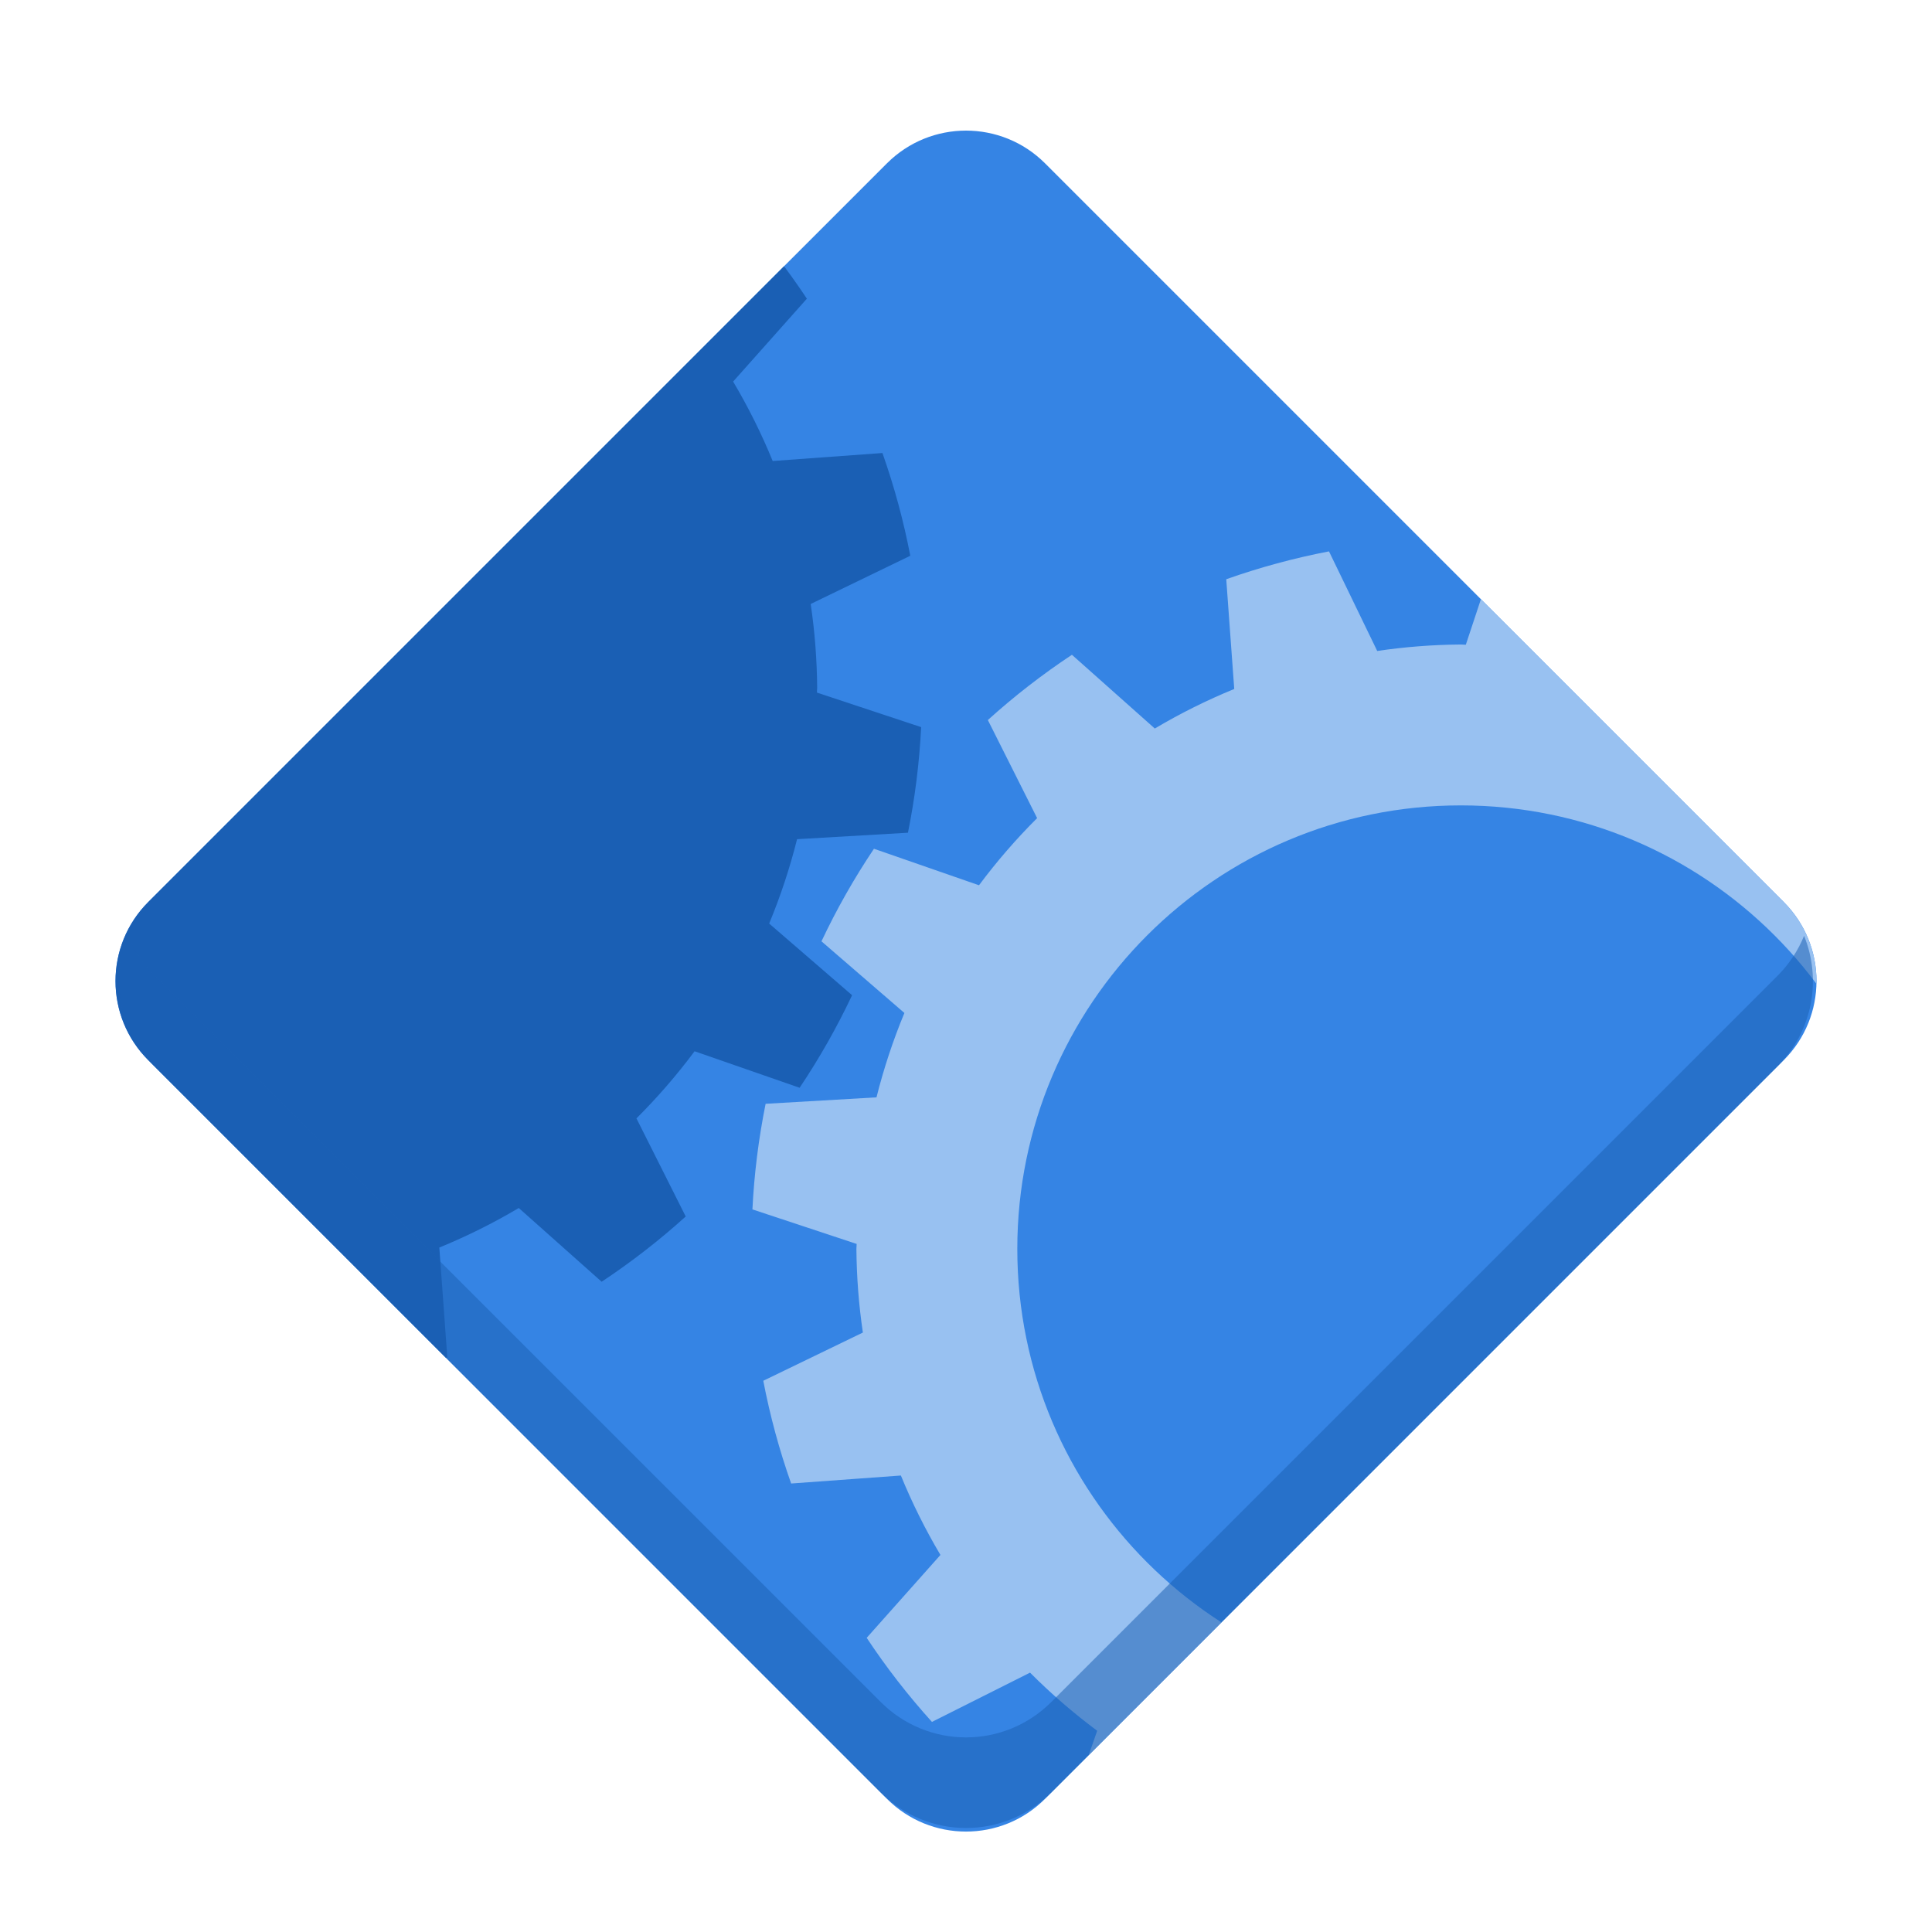
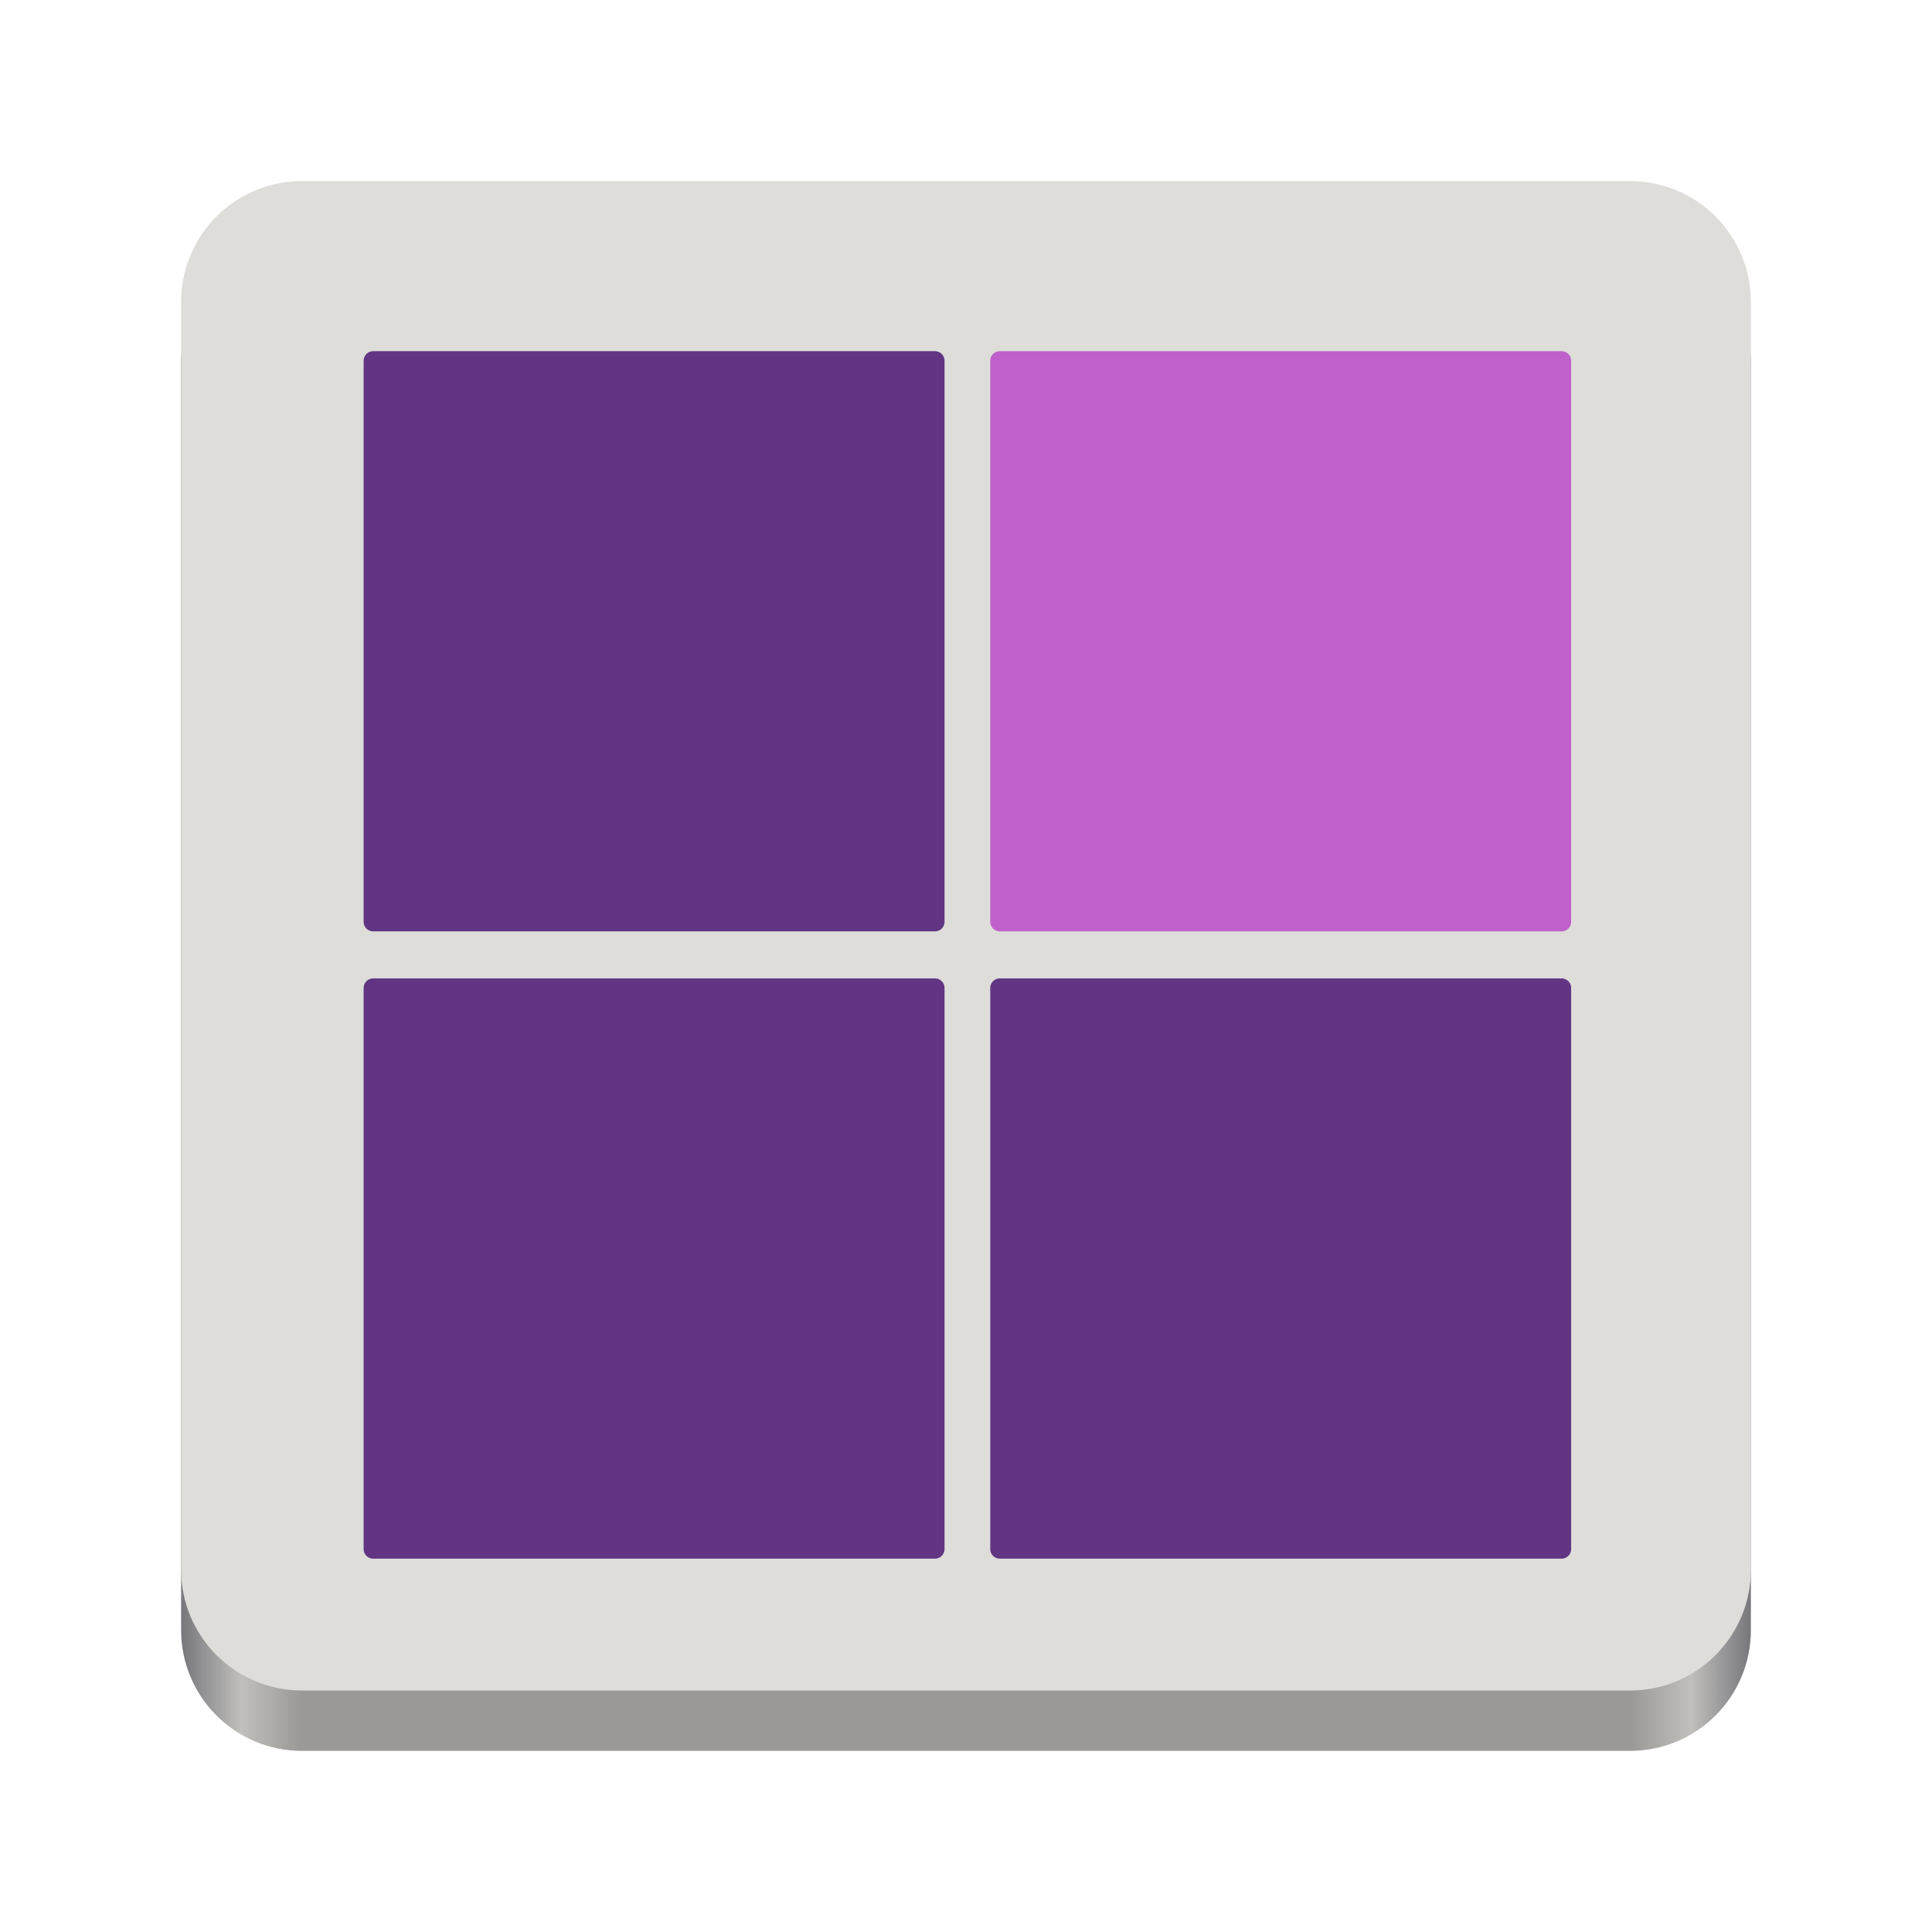
- <svg xmlns="http://www.w3.org/2000/svg" width="33.75mm" height="33.75mm" viewBox="0 0 33.75 33.75" version="1.1" id="svg974">
-   <defs id="defs968">
-     <clipPath clipPathUnits="userSpaceOnUse" id="clipPath18689">
-       <rect clip-path="none" transform="rotate(45)" ry="32" rx="32" y="123.999" x="486.037" height="362.943" width="362.943" id="rect18691" style="display:inline;opacity:1;vector-effect:none;fill:#4a86cf;fill-opacity:1;stroke:none;stroke-width:26.067;stroke-linecap:butt;stroke-linejoin:miter;stroke-miterlimit:4;stroke-dasharray:none;stroke-dashoffset:0;stroke-opacity:1;marker:none;marker-start:none;marker-mid:none;marker-end:none;paint-order:normal;enable-background:new" />
-     </clipPath>
-     <clipPath clipPathUnits="userSpaceOnUse" id="clipPath18689-3">
-       <rect clip-path="none" transform="rotate(45)" ry="32" rx="32" y="123.999" x="486.037" height="362.943" width="362.943" id="rect18691-6" style="display:inline;opacity:1;vector-effect:none;fill:#4a86cf;fill-opacity:1;stroke:none;stroke-width:26.067;stroke-linecap:butt;stroke-linejoin:miter;stroke-miterlimit:4;stroke-dasharray:none;stroke-dashoffset:0;stroke-opacity:1;marker:none;marker-start:none;marker-mid:none;marker-end:none;paint-order:normal;enable-background:new" />
-     </clipPath>
-   </defs>
-   <g id="layer1" transform="translate(-61.81982,-103.944)">
-     <g transform="matrix(0.2636723,0,0,0.2636723,61.81982,-529.397)" style="display:inline;stroke-width:0.25;enable-background:new" id="g1836">
-       <g transform="matrix(0.25,0,0,0.25,0,2295)" id="g18818" style="stroke-width:0.25">
-         <g style="stroke-width:0.27" transform="matrix(0.9260519,0,0,0.9260519,18.93073,50.87633)" id="g18590">
-           <g style="stroke-width:0.27" id="g18681" clip-path="url(#clipPath18689-3)">
-             <rect style="opacity:1;vector-effect:none;fill:#3584e4;fill-opacity:1;stroke:none;stroke-width:8.221;stroke-linecap:butt;stroke-linejoin:miter;stroke-miterlimit:4;stroke-dasharray:none;stroke-dashoffset:0;stroke-opacity:1;marker:none;marker-start:none;marker-mid:none;marker-end:none;paint-order:normal" id="rect18571" width="424" height="424" x="458.337" y="90.642" rx="10.092" ry="10.092" transform="matrix(0.6052817,0.6052817,-0.6052817,0.6052817,33.44063,99.07363)" clip-path="none" />
-             <circle style="opacity:1;vector-effect:none;fill:#f66151;fill-opacity:1;stroke:none;stroke-width:7.037;stroke-linecap:butt;stroke-linejoin:miter;stroke-miterlimit:4;stroke-dasharray:none;stroke-dashoffset:0;stroke-opacity:1;marker:none;marker-start:none;marker-mid:none;marker-end:none;paint-order:normal" id="path18706" cx="0" cy="0" r="0" transform="translate(0,-212)" />
-             <circle style="opacity:1;vector-effect:none;fill:#f66151;fill-opacity:1;stroke:none;stroke-width:7.037;stroke-linecap:butt;stroke-linejoin:miter;stroke-miterlimit:4;stroke-dasharray:none;stroke-dashoffset:0;stroke-opacity:1;marker:none;marker-start:none;marker-mid:none;marker-end:none;paint-order:normal" id="path18708" cx="0" cy="0" r="0" transform="translate(0,-212)" />
-             <path style="display:inline;opacity:1;vector-effect:none;fill:#98c1f1;fill-opacity:1;stroke:none;stroke-width:7.037;stroke-linecap:butt;stroke-linejoin:miter;stroke-miterlimit:4;stroke-dasharray:none;stroke-dashoffset:0;stroke-opacity:1;marker:none;marker-start:none;marker-mid:none;marker-end:none;paint-order:normal;enable-background:new" d="m 408.92,561.918 -9.886,29.829 a 172.971,172.971 0 0 0 -1.427,-0.071 172.971,172.971 0 0 0 -23.929,1.852 l -13.801,-28.501 a 203.293,203.293 0 0 0 -29.401,7.972 l 2.286,31.405 a 172.971,172.971 0 0 0 -22.732,11.319 l -23.718,-21.103 a 203.293,203.293 0 0 0 -24.059,18.674 l 14.099,28.073 a 172.971,172.971 0 0 0 -16.636,19.211 l -30.058,-10.448 a 203.293,203.293 0 0 0 -15.017,26.488 l 23.73,20.507 a 172.971,172.971 0 0 0 -7.985,24.143 l -31.73,1.849 a 203.293,203.293 0 0 0 -3.778,30.217 l 29.829,9.886 a 172.971,172.971 0 0 0 -0.071,1.427 172.971,172.971 0 0 0 1.852,23.929 l -28.501,13.801 a 203.293,203.293 0 0 0 7.972,29.401 l 31.405,-2.286 a 172.971,172.971 0 0 0 11.319,22.732 l -21.103,23.718 a 203.293,203.293 0 0 0 18.674,24.059 l 28.073,-14.099 a 172.971,172.971 0 0 0 19.211,16.636 l -10.448,30.058 a 203.293,203.293 0 0 0 26.488,15.017 l 20.507,-23.73 a 172.971,172.971 0 0 0 24.143,7.985 l 1.849,31.73 a 203.293,203.293 0 0 0 30.217,3.778 l 9.886,-29.829 a 172.971,172.971 0 0 0 1.427,0.071 172.971,172.971 0 0 0 23.929,-1.852 l 13.801,28.501 a 203.293,203.293 0 0 0 29.401,-7.972 l -2.286,-31.405 a 172.971,172.971 0 0 0 22.732,-11.319 l 23.718,21.103 A 203.293,203.293 0 0 0 532.96,916 l -14.099,-28.073 a 172.971,172.971 0 0 0 16.636,-19.211 l 30.058,10.448 a 203.293,203.293 0 0 0 15.017,-26.488 l -23.73,-20.507 a 172.971,172.971 0 0 0 7.985,-24.143 l 31.73,-1.849 a 203.293,203.293 0 0 0 3.778,-30.217 l -29.829,-9.886 a 172.971,172.971 0 0 0 0.071,-1.427 172.971,172.971 0 0 0 -1.852,-23.929 l 28.501,-13.801 a 203.293,203.293 0 0 0 -7.972,-29.401 l -31.405,2.286 a 172.971,172.971 0 0 0 -11.319,-22.732 l 21.103,-23.718 a 203.293,203.293 0 0 0 -18.674,-24.059 l -28.073,14.099 a 172.971,172.971 0 0 0 -19.211,-16.636 l 10.448,-30.058 A 203.293,203.293 0 0 0 485.636,581.681 l -20.507,23.73 a 172.971,172.971 0 0 0 -24.143,-7.985 l -1.849,-31.73 a 203.293,203.293 0 0 0 -30.217,-3.778 z M 397.607,637.722 A 126.926,126.926 0 0 1 524.532,764.647 126.926,126.926 0 0 1 397.607,891.572 126.926,126.926 0 0 1 270.682,764.647 126.926,126.926 0 0 1 397.607,637.722 Z" id="path18717-4" />
-             <path id="path18758" d="m 51.748,401.284 -9.886,29.829 c -0.476,-0.026 -0.951,-0.05 -1.427,-0.071 -8.01,0.062 -16.005,0.681 -23.929,1.852 L 2.706,404.392 c -9.986,1.918 -19.814,4.583 -29.401,7.972 l 2.286,31.405 c -7.844,3.211 -15.442,6.994 -22.732,11.319 l -23.718,-21.103 c -8.475,5.614 -16.518,11.857 -24.059,18.674 l 14.099,28.073 c -6.009,5.987 -11.569,12.408 -16.636,19.211 l -30.058,-10.448 c -5.661,8.442 -10.68,17.296 -15.017,26.488 l 23.73,20.507 c -3.25,7.841 -5.919,15.91 -7.985,24.143 l -31.73,1.849 c -2.013,9.964 -3.276,20.064 -3.778,30.217 l 29.829,9.886 c -0.026,0.476 -0.05,0.951 -0.071,1.427 0.062,8.01 0.681,16.005 1.852,23.929 l -28.501,13.801 c 1.918,9.986 4.583,19.814 7.972,29.401 l 31.405,-2.286 c 3.211,7.844 6.994,15.442 11.319,22.732 l -21.103,23.718 c 5.614,8.475 11.857,16.518 18.674,24.059 l 28.073,-14.099 c 5.987,6.009 12.408,11.569 19.211,16.636 l -10.448,30.058 c 8.442,5.661 17.296,10.68 26.488,15.017 l 20.507,-23.73 c 7.841,3.25 15.91,5.919 24.143,7.985 l 1.849,31.73 c 9.964,2.013 20.064,3.276 30.217,3.778 l 9.886,-29.829 c 0.476,0.026 0.951,0.05 1.427,0.071 8.01,-0.062 16.005,-0.681 23.929,-1.852 l 13.801,28.501 c 9.986,-1.918 19.814,-4.583 29.401,-7.972 l -2.286,-31.405 c 7.844,-3.211 15.442,-6.994 22.732,-11.319 l 23.718,21.103 c 8.475,-5.614 16.518,-11.857 24.059,-18.674 l -14.099,-28.073 c 6.009,-5.987 11.569,-12.408 16.636,-19.211 l 30.058,10.448 c 5.661,-8.442 10.68,-17.296 15.017,-26.488 l -23.73,-20.507 c 3.25,-7.841 5.919,-15.91 7.985,-24.143 l 31.73,-1.849 c 2.013,-9.964 3.276,-20.064 3.778,-30.217 l -29.829,-9.886 c 0.026,-0.476 0.05,-0.951 0.071,-1.427 -0.062,-8.01 -0.681,-16.005 -1.852,-23.929 l 28.501,-13.801 c -1.918,-9.986 -4.583,-19.814 -7.972,-29.401 l -31.405,2.286 c -3.211,-7.844 -6.994,-15.442 -11.319,-22.732 l 21.103,-23.718 c -5.614,-8.475 -11.857,-16.518 -18.674,-24.059 l -28.073,14.099 c -5.987,-6.009 -12.408,-11.569 -19.211,-16.636 l 10.448,-30.058 c -8.442,-5.661 -17.296,-10.68 -26.488,-15.017 l -20.507,23.73 c -7.841,-3.25 -15.91,-5.919 -24.143,-7.985 l -1.849,-31.73 c -9.964,-2.013 -20.064,-3.276 -30.217,-3.778 z" style="display:inline;opacity:1;vector-effect:none;fill:#1a5fb4;fill-opacity:1;stroke:none;stroke-width:7.037;stroke-linecap:butt;stroke-linejoin:miter;stroke-miterlimit:4;stroke-dasharray:none;stroke-dashoffset:0;stroke-opacity:1;marker:none;marker-start:none;marker-mid:none;marker-end:none;paint-order:normal;enable-background:new" />
-           </g>
-         </g>
-         <path style="display:inline;opacity:0.534;vector-effect:none;fill:#1a5fb4;fill-opacity:1;stroke:none;stroke-width:1.629;stroke-linecap:butt;stroke-linejoin:miter;stroke-miterlimit:4;stroke-dasharray:none;stroke-dashoffset:0;stroke-opacity:1;marker:none;marker-start:none;marker-mid:none;marker-end:none;paint-order:normal;enable-background:new" clip-path="none" d="m 8.477,2676 c -1.171,2.887 -0.583,6.308 1.766,8.656 l 48.102,48.102 c 3.134,3.134 8.179,3.134 11.312,0 l 48.102,-48.102 c 2.348,-2.348 2.937,-5.77 1.766,-8.656 -0.392,0.966 -0.98,1.871 -1.766,2.656 l -48.102,48.102 c -3.134,3.134 -8.179,3.134 -11.312,0 L 10.242,2678.656 C 9.457,2677.871 8.868,2676.965 8.477,2676 Z" transform="matrix(4,0,0,4,0,-10028)" id="rect18571-6" />
-       </g>
-       <rect y="2402" x="-1.5000001e-06" height="128" width="128" id="rect9125-7-2" style="display:inline;opacity:1;vector-effect:none;fill:none;fill-opacity:1;stroke:none;stroke-width:1.25;stroke-linecap:butt;stroke-linejoin:miter;stroke-miterlimit:4;stroke-dasharray:none;stroke-dashoffset:0;stroke-opacity:1;marker:none;marker-start:none;marker-mid:none;marker-end:none;paint-order:normal;enable-background:new" />
-     </g>
+ <svg xmlns="http://www.w3.org/2000/svg" height="128px" viewBox="0 0 128 128" width="128px">
+   <linearGradient id="a" gradientTransform="matrix(0.232143 0 0 0.328947 -8.566925 263.827)" gradientUnits="userSpaceOnUse" x1="88.596" x2="536.596" y1="-449.394" y2="-449.394">
+     <stop offset="0" stop-color="#77767b" />
+     <stop offset="0.038" stop-color="#c0bfbc" />
+     <stop offset="0.077" stop-color="#9a9996" />
+     <stop offset="0.923" stop-color="#9a9996" />
+     <stop offset="0.962" stop-color="#c0bfbc" />
+     <stop offset="1" stop-color="#77767b" />
+   </linearGradient>
+   <path d="m 20 16 h 88 c 4.418 0 8 3.582 8 8 v 84 c 0 4.418 -3.582 8 -8 8 h -88 c -4.418 0 -8 -3.582 -8 -8 v -84 c 0 -4.418 3.582 -8 8 -8 z m 0 0" fill="url(#a)" />
+   <path d="m 20 12 h 88 c 4.418 0 8 3.582 8 8 v 84 c 0 4.418 -3.582 8 -8 8 h -88 c -4.418 0 -8 -3.582 -8 -8 v -84 c 0 -4.418 3.582 -8 8 -8 z m 0 0" fill="#deddda" />
+   <g stroke-linecap="round" stroke-linejoin="round">
+     <path d="m 24.723 23.898 h 37.223 v 37.176 h -37.223 z m 0 0" fill="#613583" stroke="#613583" stroke-width="1.263" />
+     <path d="m 66.238 23.898 h 37.223 v 37.176 h -37.223 z m 0 0" fill="#c061cb" stroke="#c061cb" stroke-width="1.263" />
+     <path d="m 66.238 65.453 h 37.223 v 37.18 h -37.223 z m 0 0" fill="#613583" stroke="#613583" stroke-width="1.263" />
+     <path d="m 24.723 65.453 h 37.223 v 37.18 h -37.223 z m 0 0" fill="#613583" stroke="#613583" stroke-width="1.263" />
  </g>
</svg>
